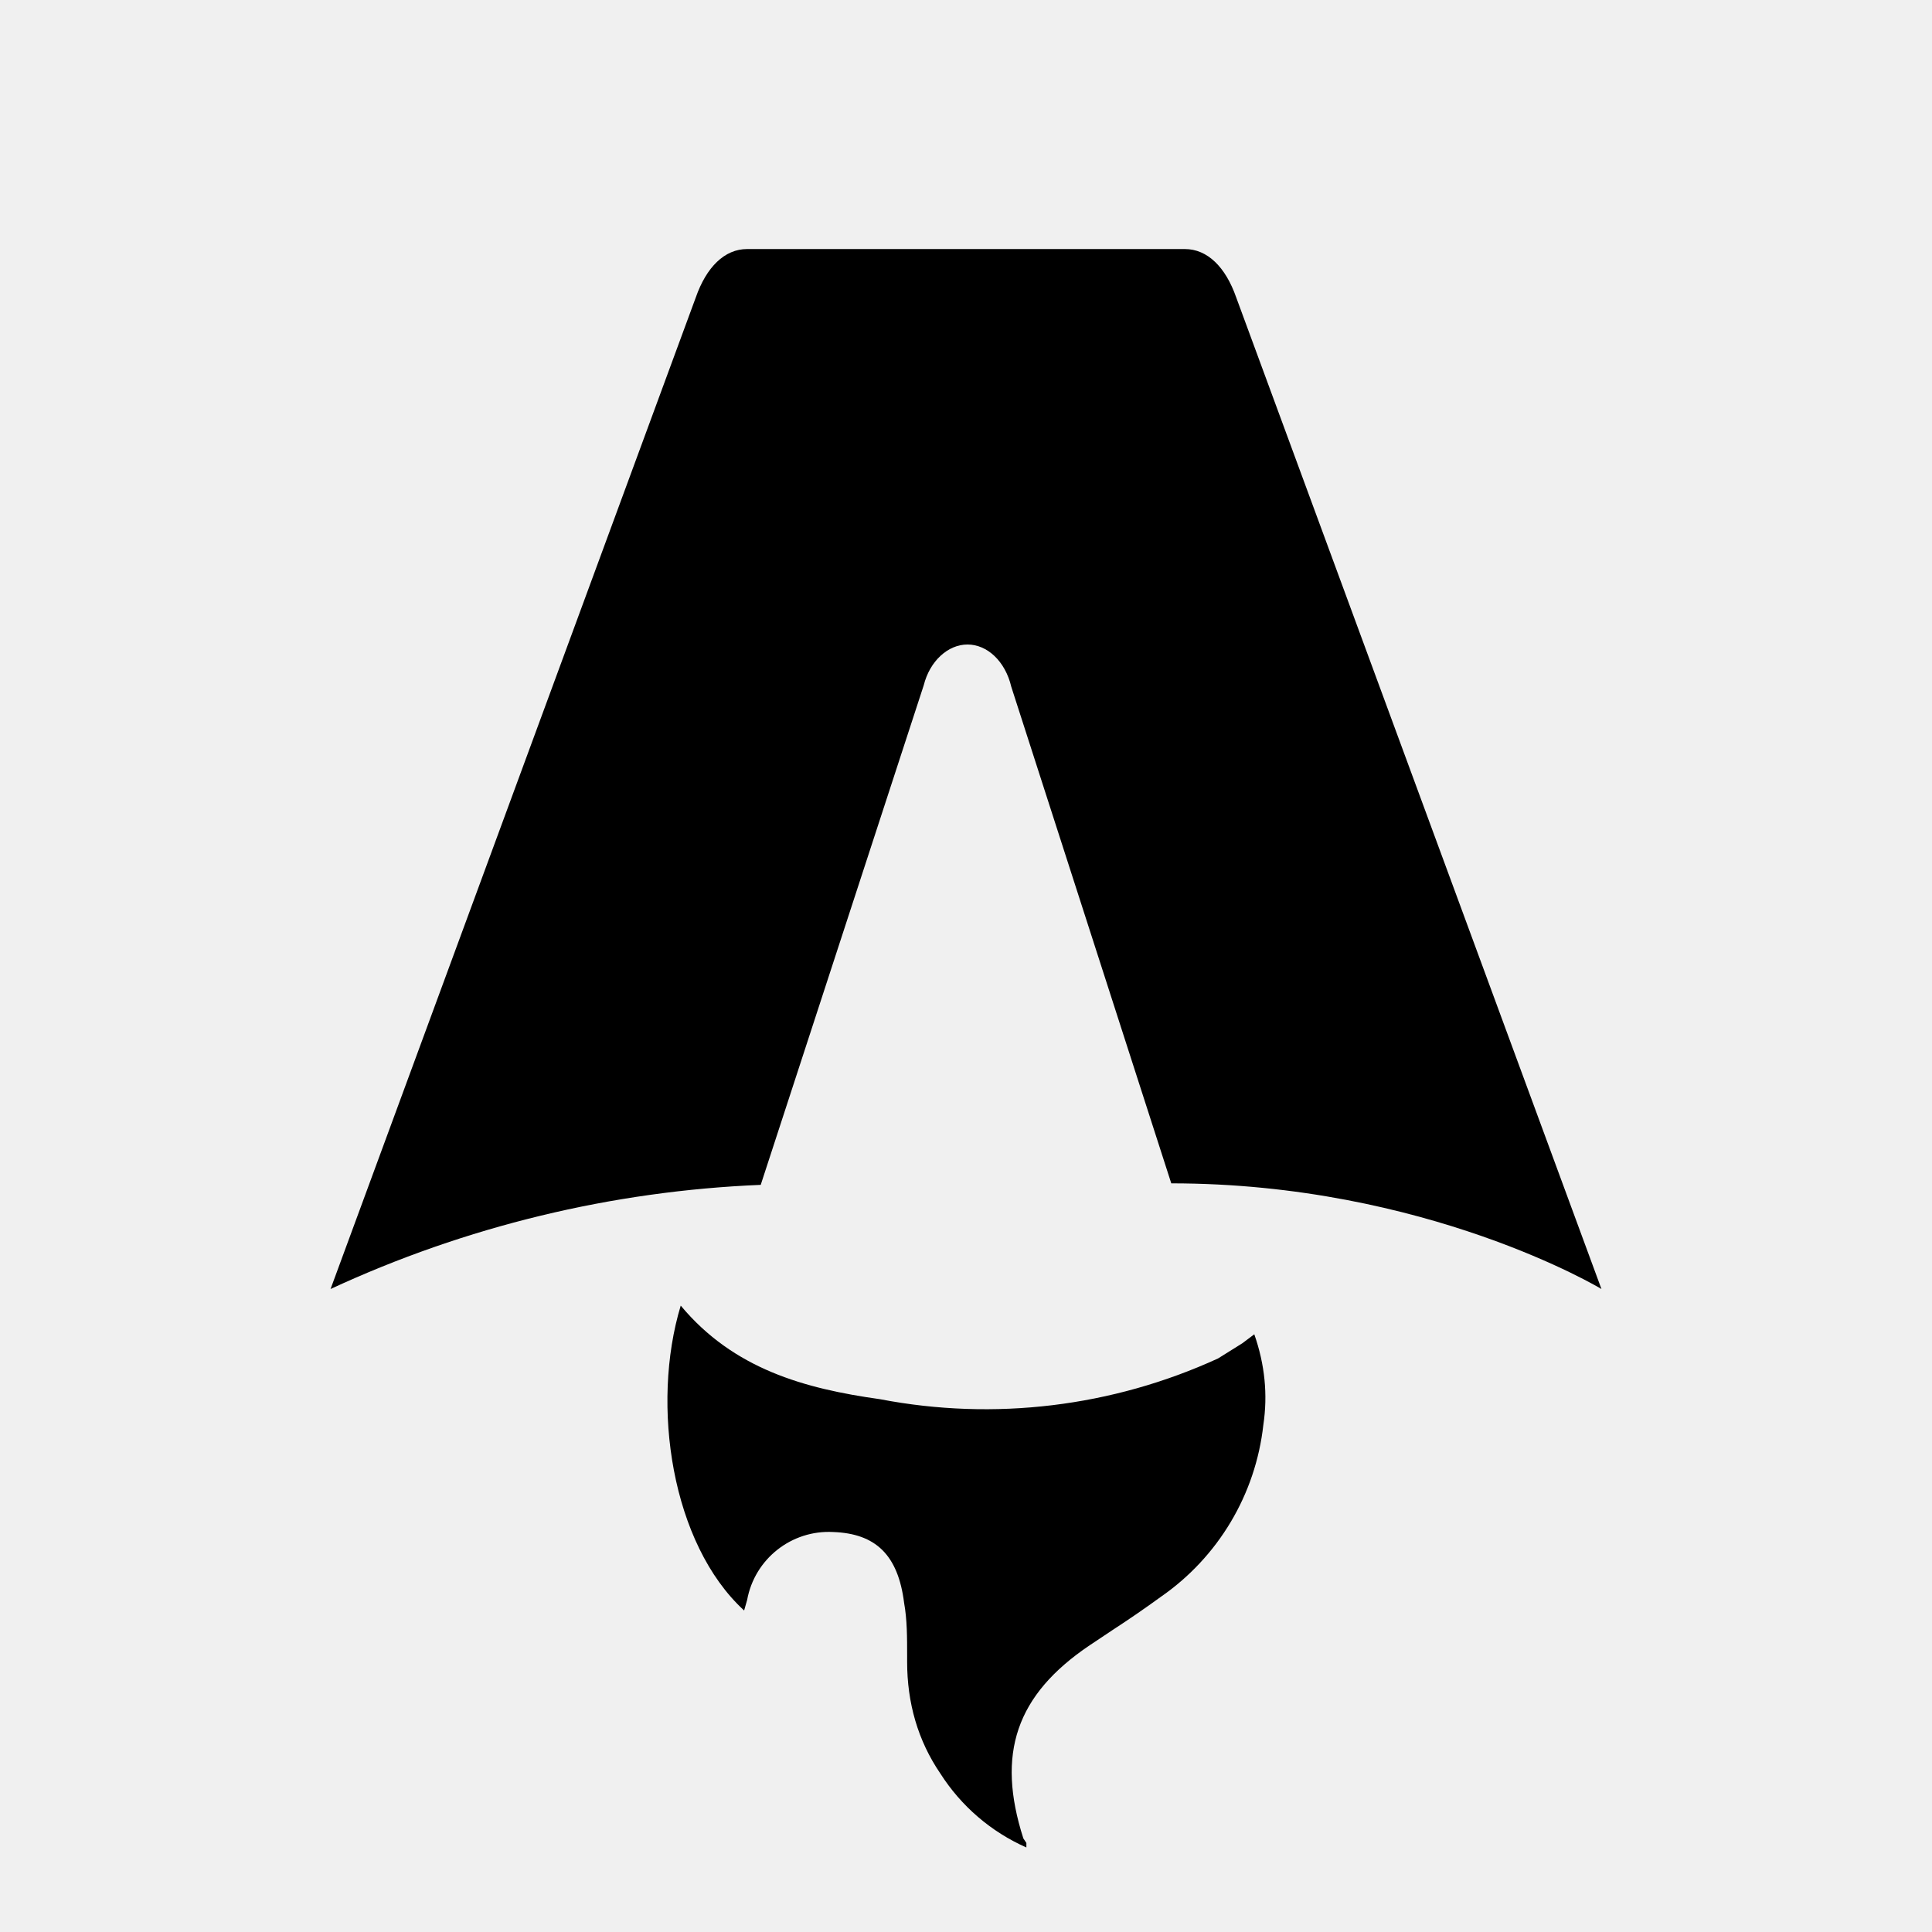
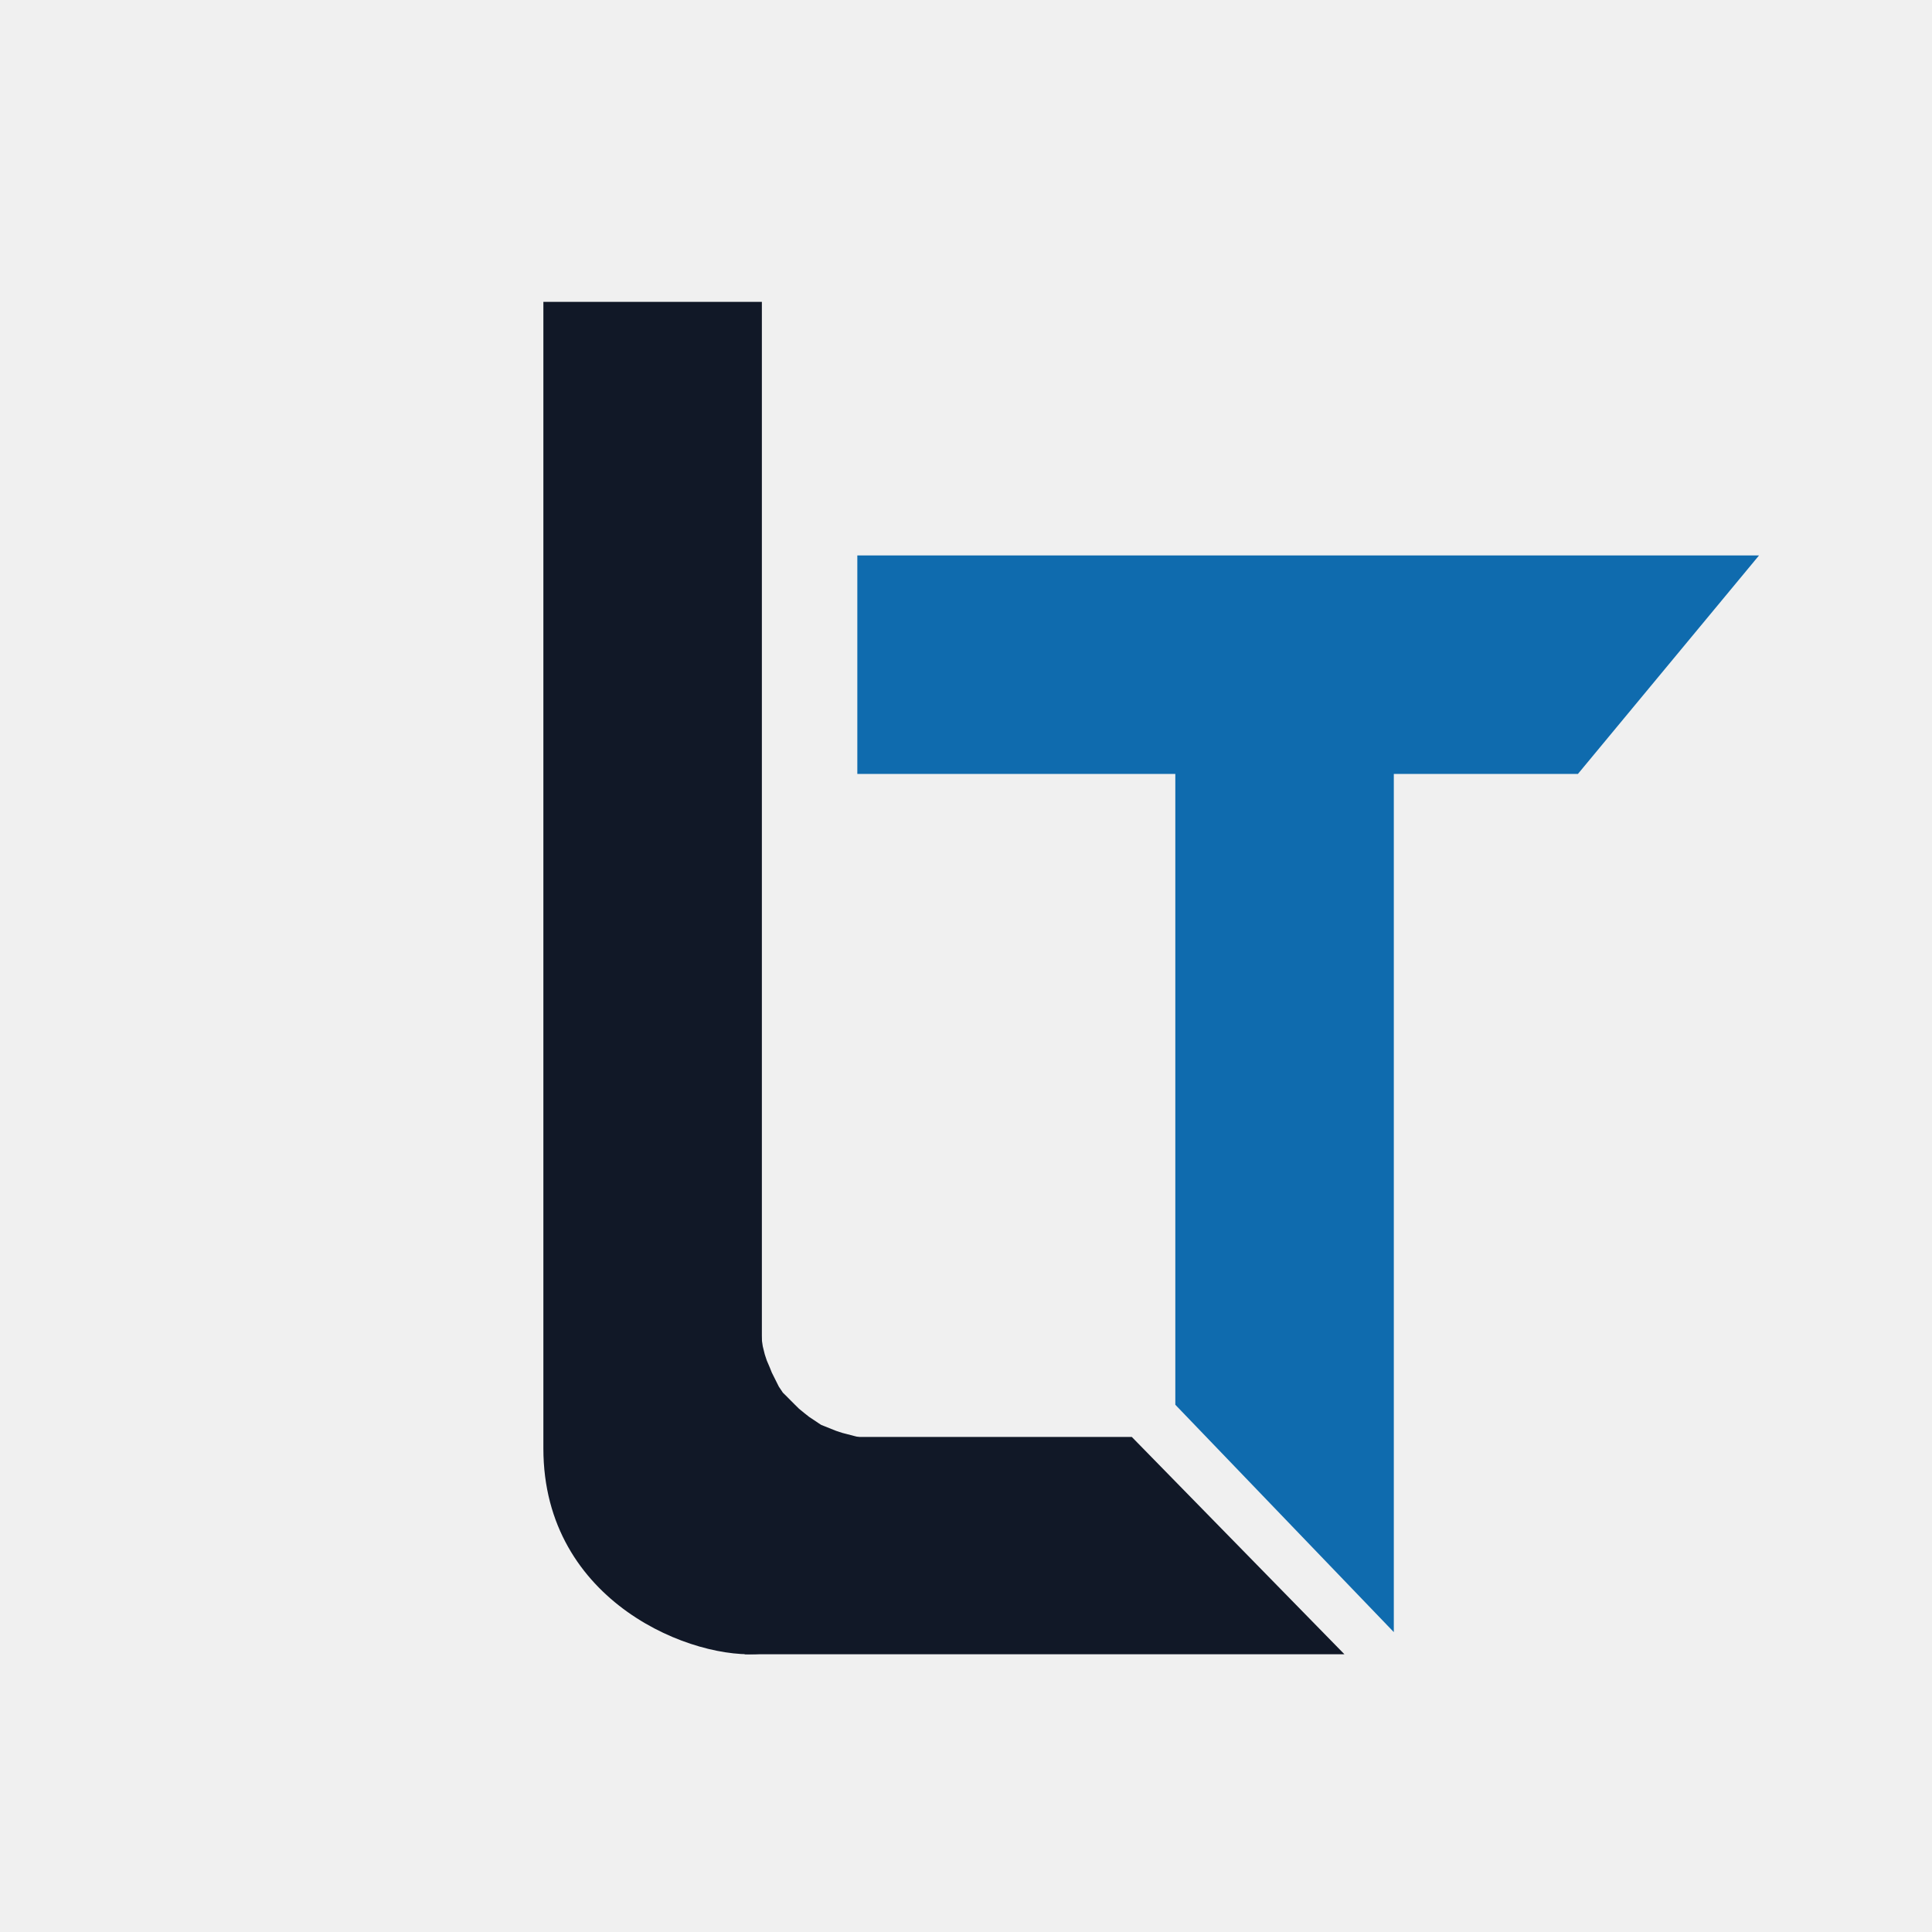
- <svg xmlns="http://www.w3.org/2000/svg" fill="none" viewBox="0 0 128 128">
-   <path d="M50.4 78.5a75.1 75.1 0 0 0-28.5 6.9l24.2-65.7c.7-2 1.9-3.2 3.4-3.2h29c1.5 0 2.7 1.2 3.4 3.2l24.2 65.7s-11.6-7-28.5-7L67 45.5c-.4-1.7-1.6-2.8-2.9-2.8-1.3 0-2.5 1.1-2.9 2.7L50.4 78.5Zm-1.1 28.2Zm-4.2-20.2c-2 6.6-.6 15.8 4.2 20.2a17.5 17.5 0 0 1 .2-.7 5.5 5.5 0 0 1 5.7-4.5c2.8.1 4.3 1.5 4.7 4.7.2 1.1.2 2.3.2 3.5v.4c0 2.7.7 5.2 2.2 7.4a13 13 0 0 0 5.7 4.9v-.3l-.2-.3c-1.8-5.6-.5-9.5 4.4-12.8l1.5-1a73 73 0 0 0 3.2-2.2 16 16 0 0 0 6.8-11.4c.3-2 .1-4-.6-6l-.8.6-1.6 1a37 37 0 0 1-22.4 2.7c-5-.7-9.7-2-13.2-6.2Z" />
-   <style>
-         path { fill: #000; }
-         @media (prefers-color-scheme: dark) {
-             path { fill: #FFF; }
-         }
-     </style>
+ <svg xmlns="http://www.w3.org/2000/svg" width="32" height="32" viewBox="0 0 32 32" fill="none">
+   <path d="M22.268 27.4L18.746 23.8H12.334V27.4H22.268Z" fill="#111827" />
+   <path d="M9 5H12.619V27.389C11.512 27.516 9 26.556 9 23.991C9 21.425 9 13.743 9 5Z" fill="#111827" />
+   <path d="M14.2 9.2H29.135L26.135 12.819H14.2V9.2Z" fill="#0F6BAE" />
+   <path d="M19.467 12.667H23.086V27.033L19.467 23.267V12.667Z" fill="#0F6BAE" />
+   <path d="M12.6 23.811L12.6 22.067L12.6 22.071L12.634 22.3L12.667 22.433L12.7 22.533L12.75 22.65L12.783 22.733L12.85 22.867L12.9 22.967L12.967 23.067L13.034 23.133L13.1 23.2L13.167 23.267L13.234 23.333L13.316 23.4L13.4 23.467L13.5 23.533L13.55 23.567L13.6 23.6L13.642 23.617L13.683 23.633L13.766 23.667L13.85 23.7L13.95 23.733L14.25 23.811L12.6 23.811Z" fill="#111827" />
</svg>
